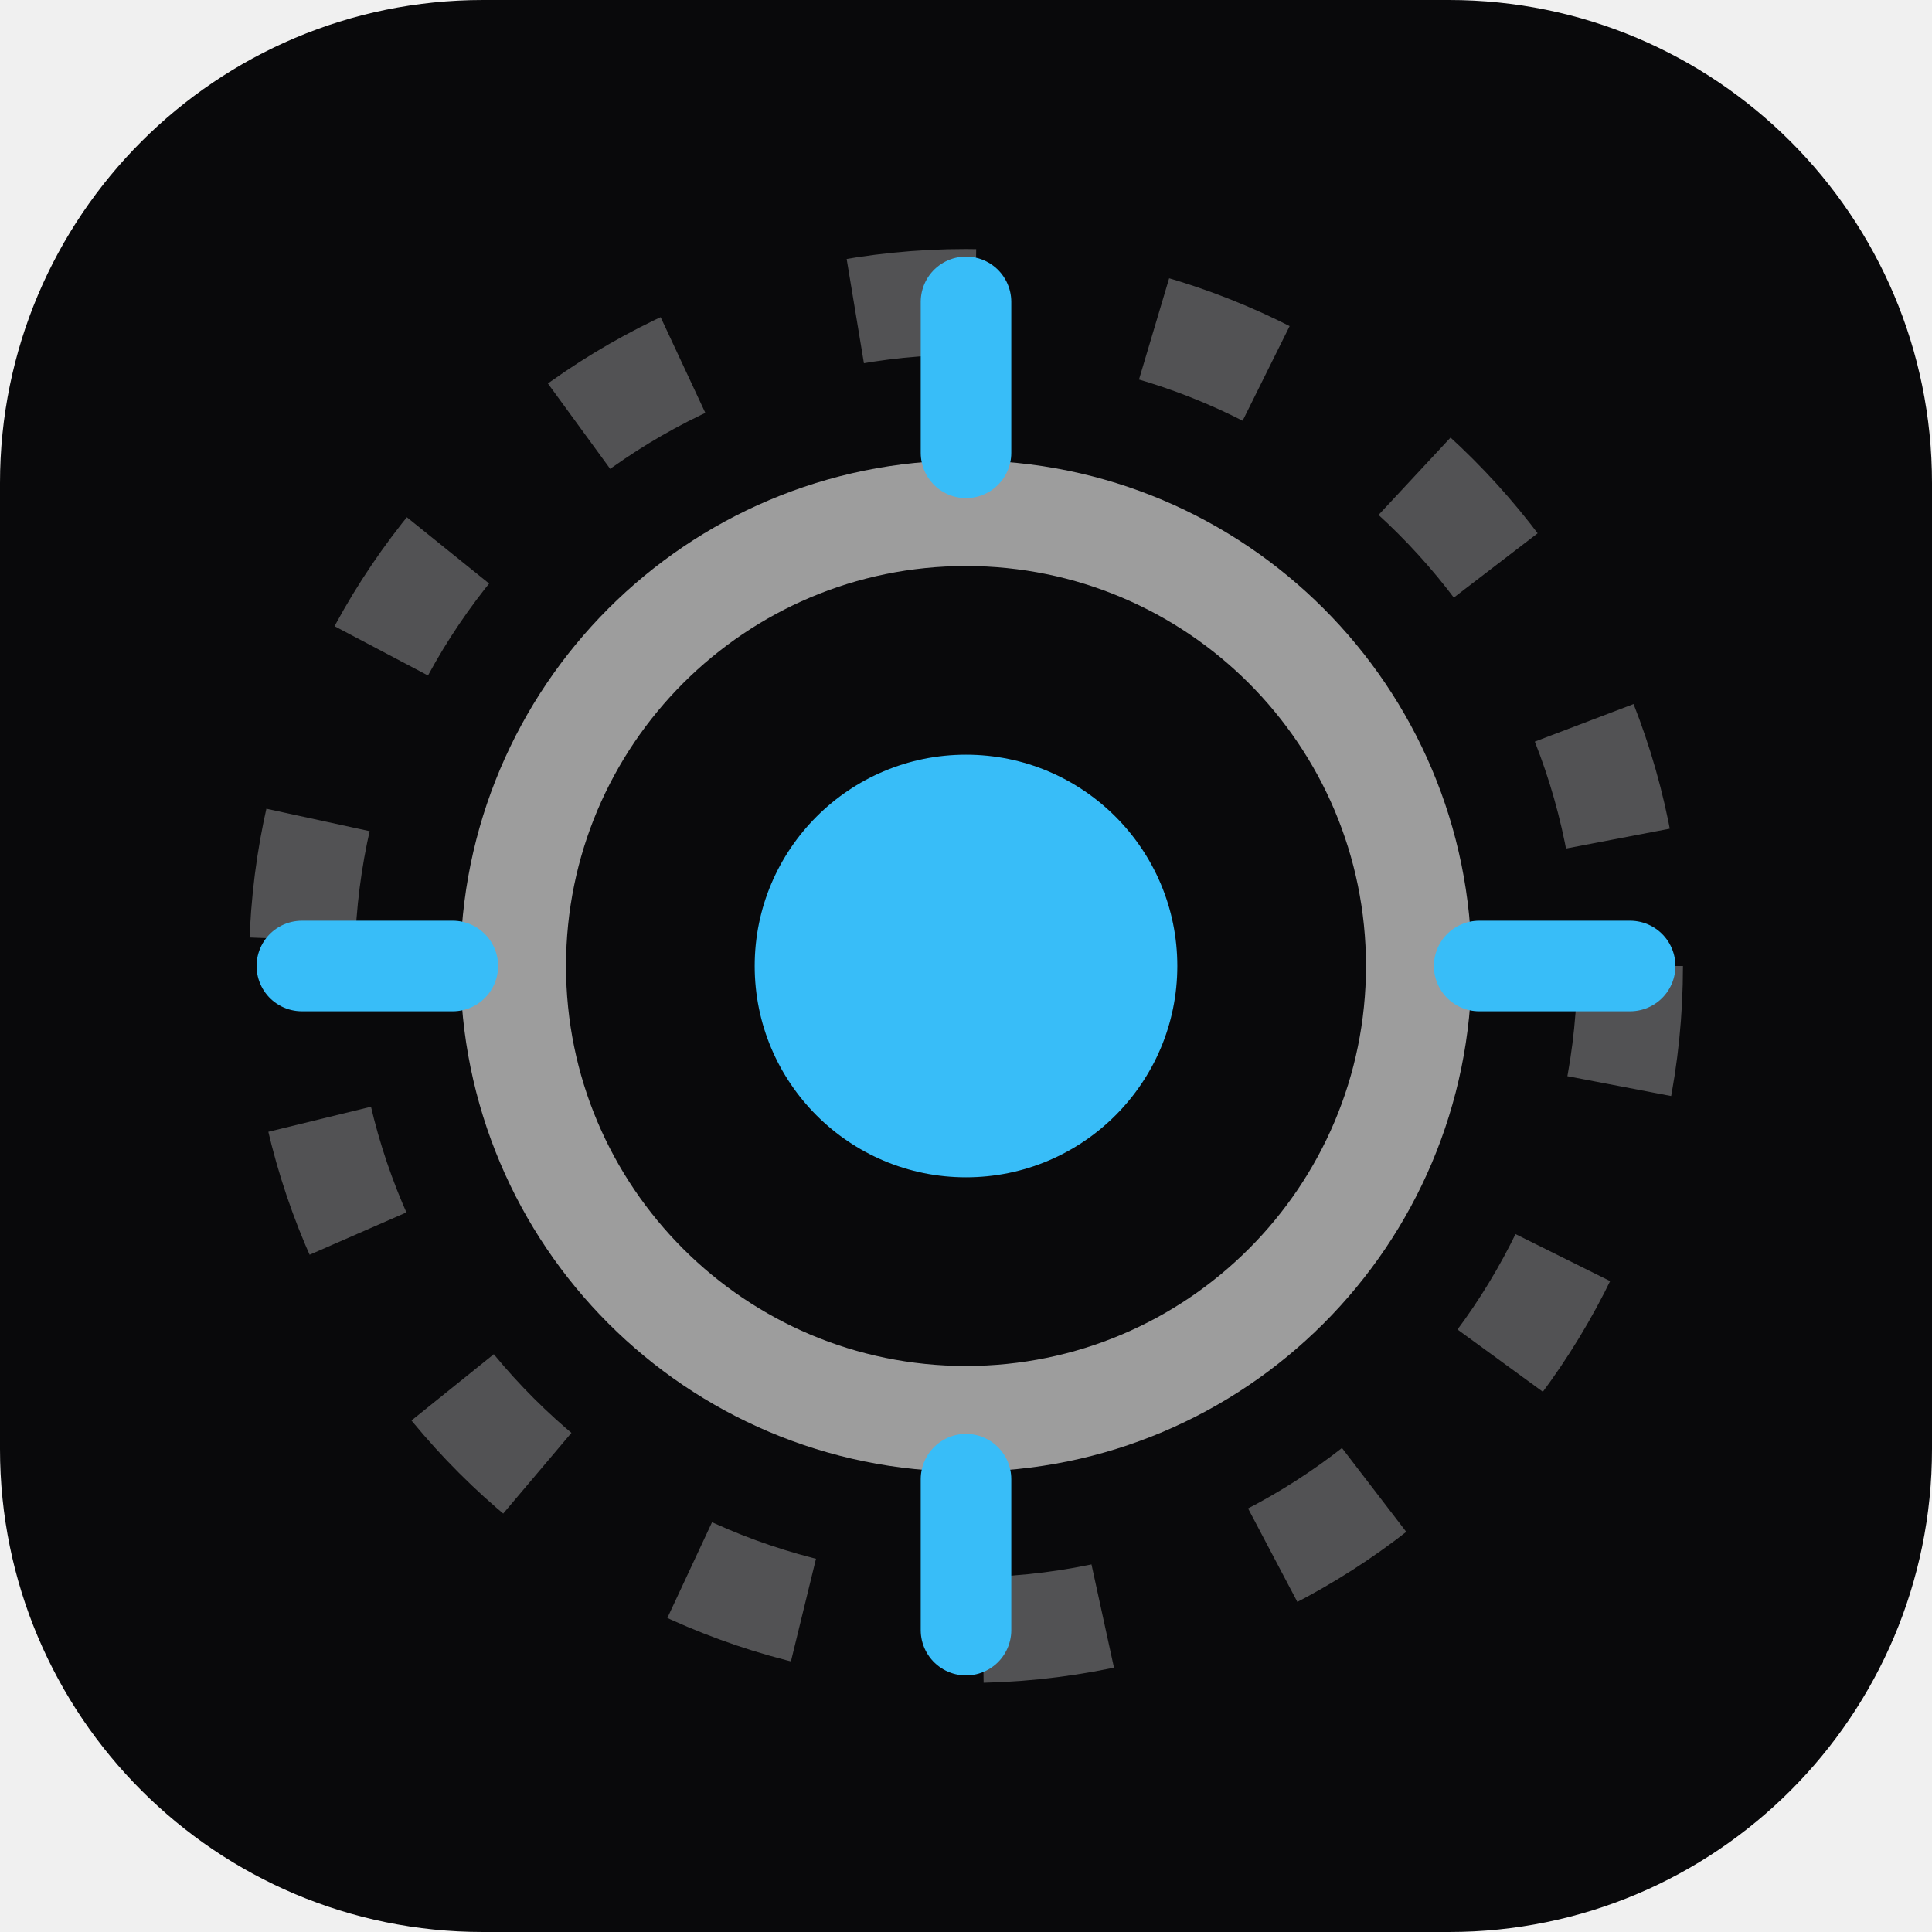
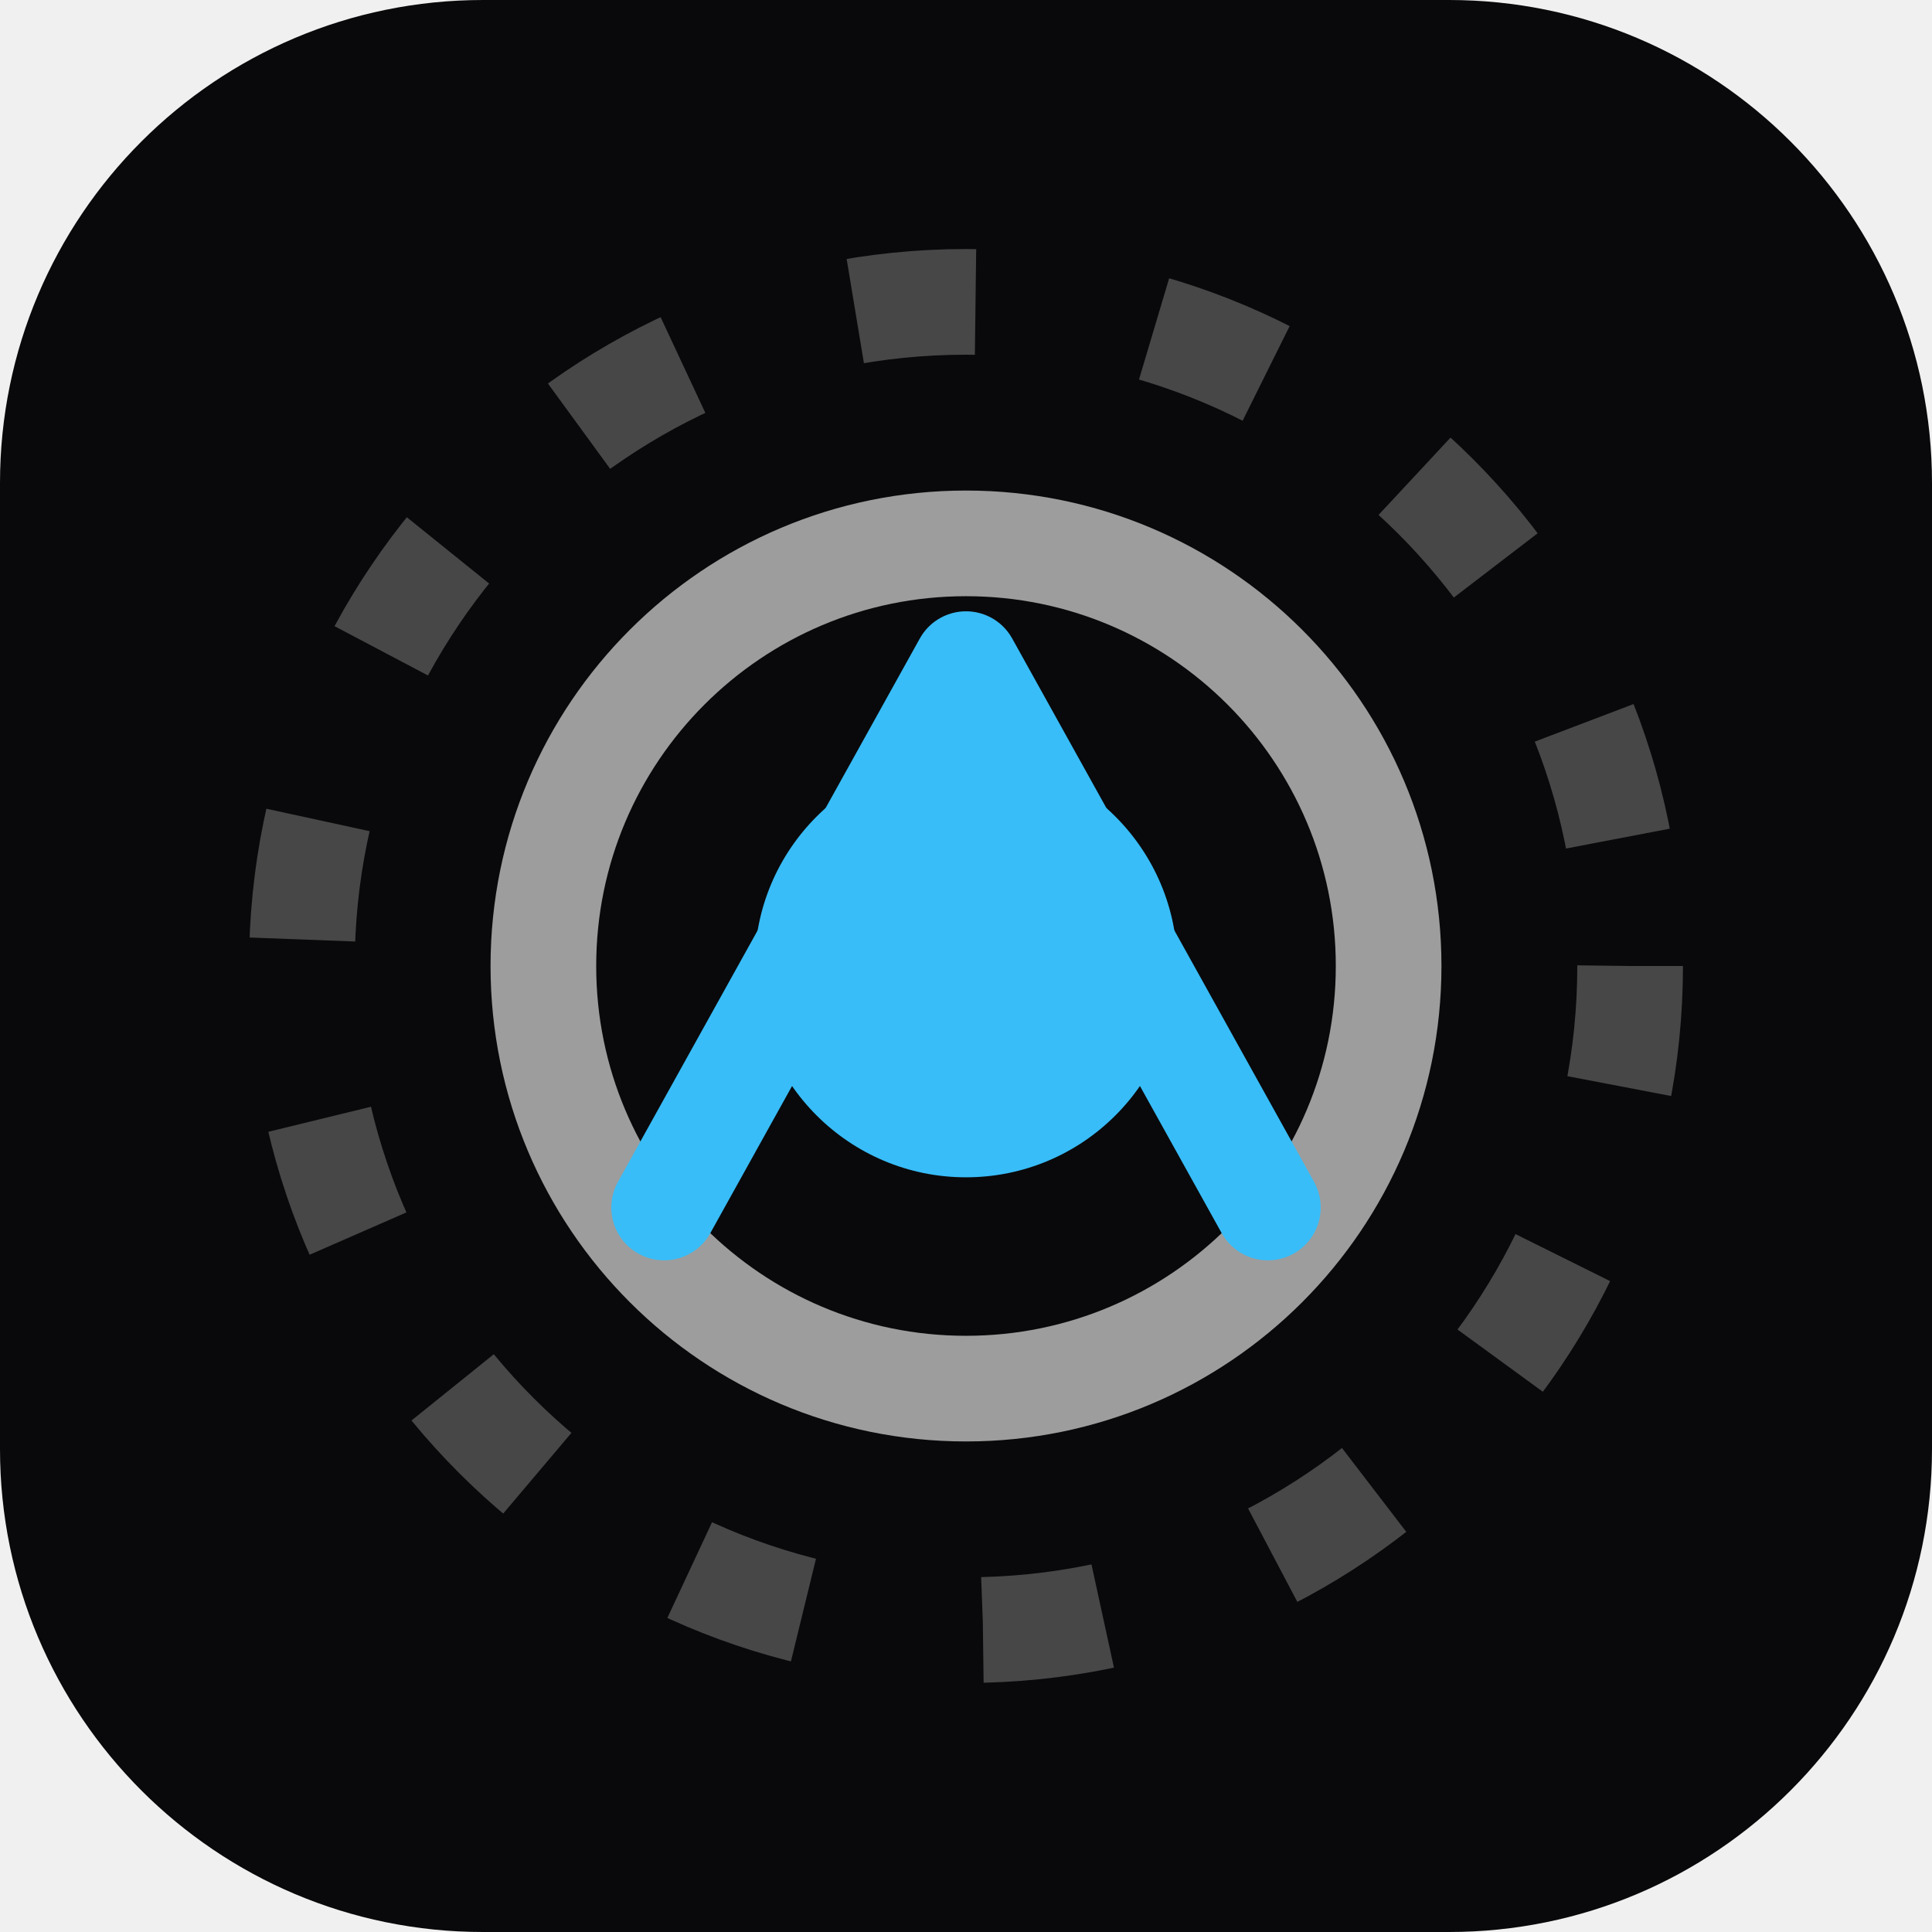
<svg xmlns="http://www.w3.org/2000/svg" viewBox="0 0 32 32" fill="none">
  <rect width="32" height="32" rx="8" fill="#09090b" />
-   <circle cx="16" cy="16" r="11" stroke="#ffffff" stroke-width="1.75" stroke-opacity="0.3" stroke-dasharray="2 3" />
-   <circle cx="16" cy="16" r="7.5" stroke="#ffffff" stroke-width="1.75" stroke-opacity="0.6" />
+   <circle cx="16" cy="16" r="11" stroke="#ffffff" stroke-width="1.75" stroke-opacity="0.25" stroke-dasharray="2 3" />
+   <circle cx="16" cy="16" r="7" stroke="#ffffff" stroke-width="1.75" stroke-opacity="0.6" />
  <circle cx="16" cy="16" r="3.5" fill="#38bdf8" />
-   <path d="M16 5V7.5M16 24.5V27M5 16H7.5M24.5 16H27" stroke="#38bdf8" stroke-width="1.5" stroke-linecap="round" />
+   <path d="M11 20L16 11L21 20" stroke="#38bdf8" stroke-width="1.75" stroke-linecap="round" stroke-linejoin="round" />
</svg>
